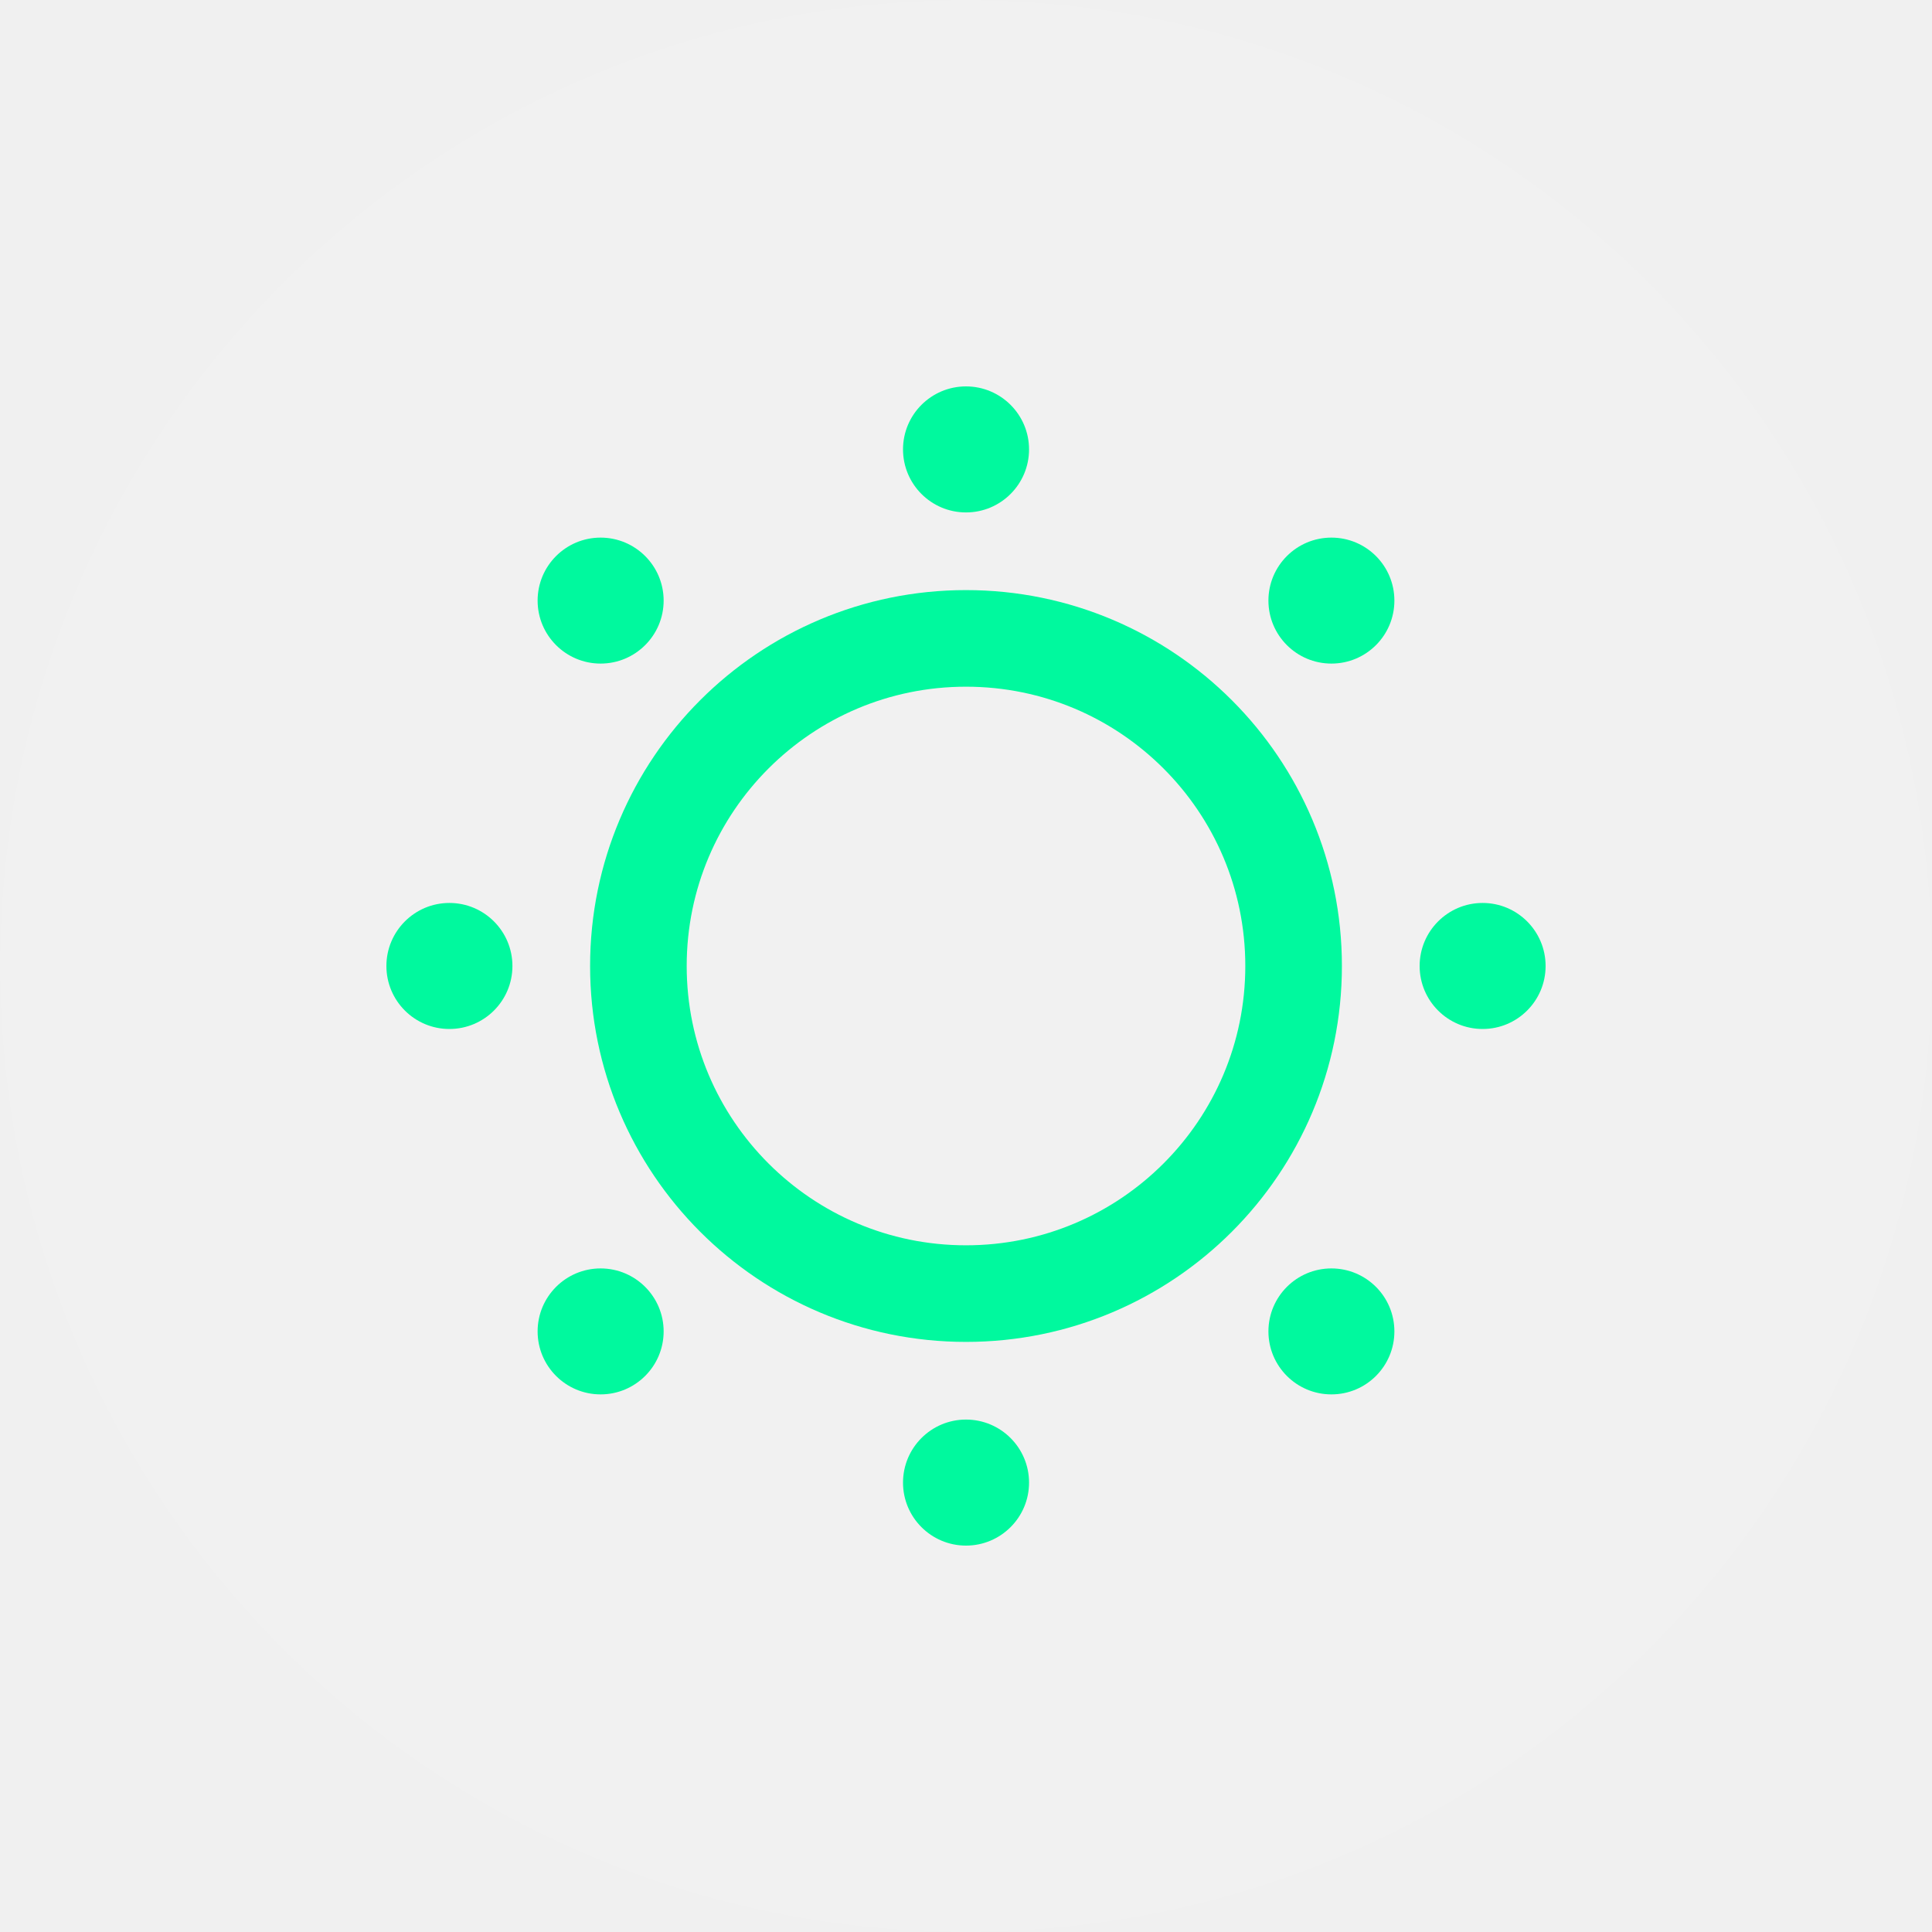
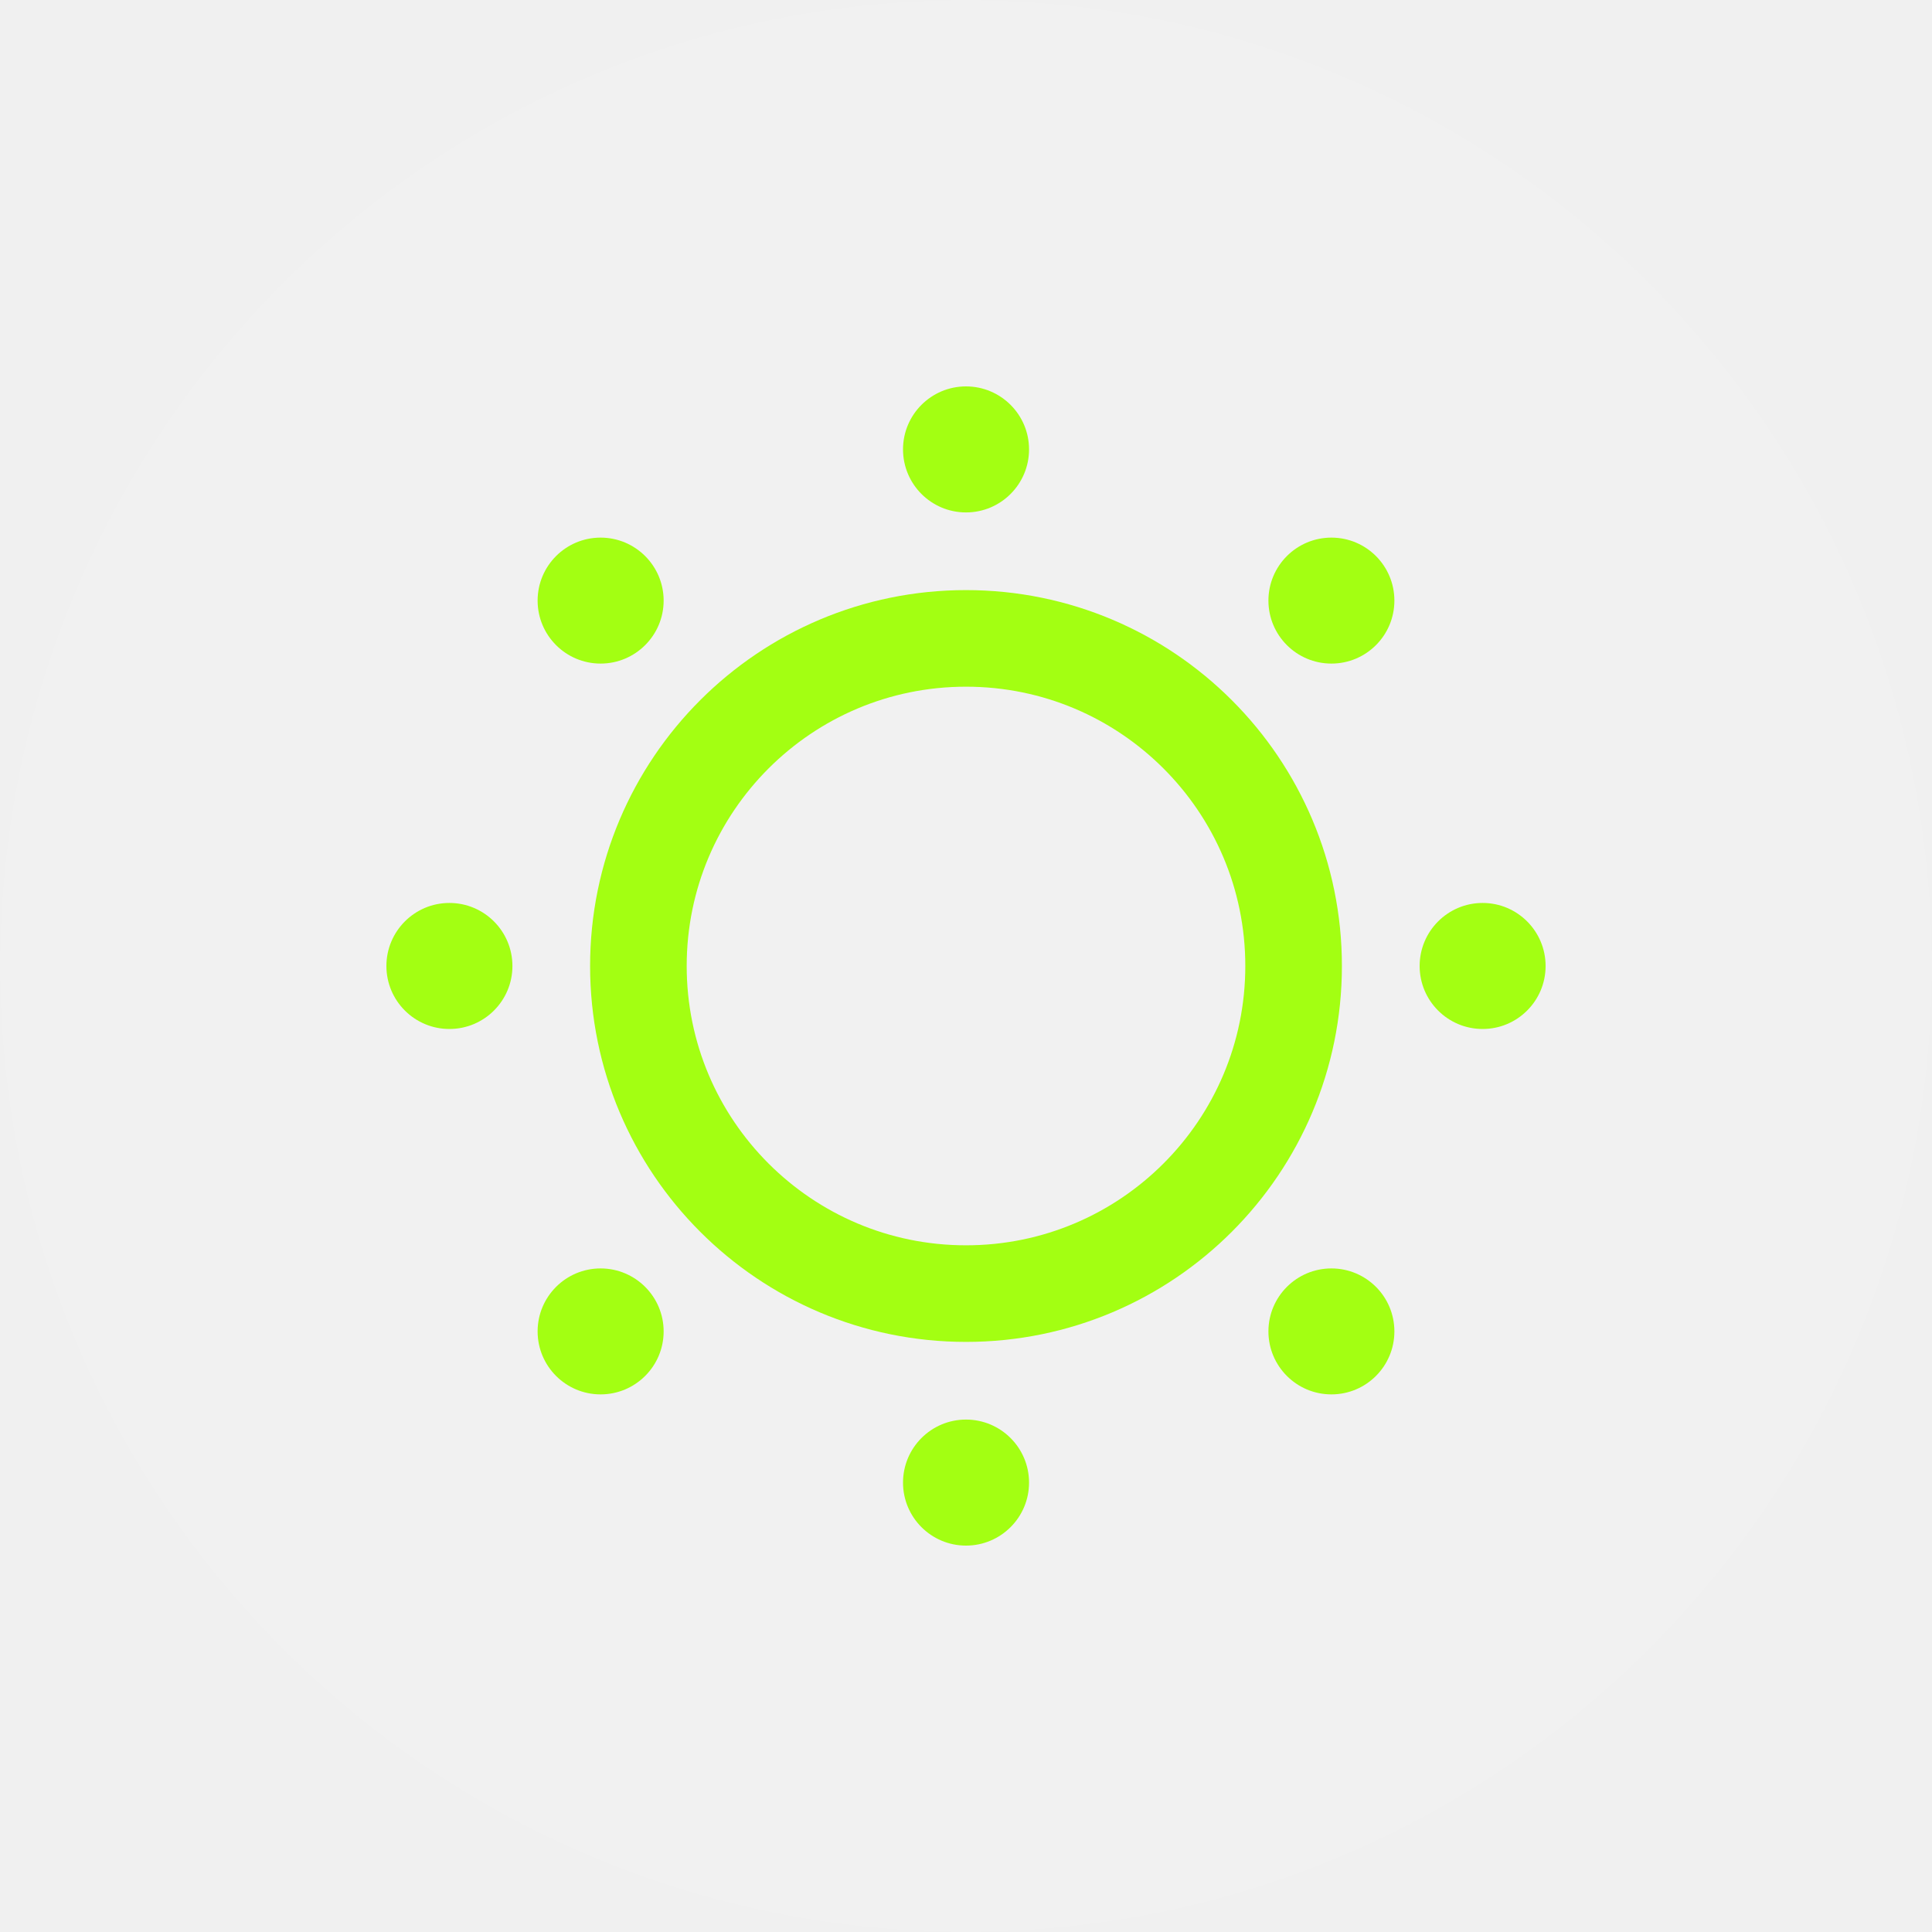
<svg xmlns="http://www.w3.org/2000/svg" width="30" height="30" viewBox="0 0 30 30" fill="none">
  <rect width="30" height="30" rx="15" fill="white" fill-opacity="0.04" />
  <g clip-path="url(#clip0_3674_469)">
-     <path d="M15 20.087C17.81 20.087 20.087 17.809 20.087 15C20.087 12.19 17.81 9.913 15 9.913C12.191 9.913 9.913 12.19 9.913 15C9.913 17.809 12.191 20.087 15 20.087Z" stroke="#00F99E" stroke-width="1.5" stroke-linejoin="round" />
-     <path d="M15 7.957C15.54 7.957 15.979 7.519 15.979 6.978C15.979 6.438 15.54 6 15 6C14.46 6 14.022 6.438 14.022 6.978C14.022 7.519 14.46 7.957 15 7.957Z" fill="#00F99E" />
-     <path d="M20.674 10.304C21.215 10.304 21.652 9.866 21.652 9.326C21.652 8.786 21.215 8.348 20.674 8.348C20.134 8.348 19.696 8.786 19.696 9.326C19.696 9.866 20.134 10.304 20.674 10.304Z" fill="#00F99E" />
-     <path d="M23.022 15.978C23.562 15.978 24 15.54 24 15C24 14.46 23.562 14.021 23.022 14.021C22.482 14.021 22.044 14.46 22.044 15C22.044 15.54 22.482 15.978 23.022 15.978Z" fill="#00F99E" />
-     <path d="M20.674 21.652C21.215 21.652 21.652 21.214 21.652 20.674C21.652 20.134 21.215 19.696 20.674 19.696C20.134 19.696 19.696 20.134 19.696 20.674C19.696 21.214 20.134 21.652 20.674 21.652Z" fill="#00F99E" />
-     <path d="M15 24C15.54 24 15.979 23.562 15.979 23.022C15.979 22.481 15.54 22.043 15 22.043C14.46 22.043 14.022 22.481 14.022 23.022C14.022 23.562 14.46 24 15 24Z" fill="#00F99E" />
-     <path d="M9.326 21.652C9.866 21.652 10.305 21.214 10.305 20.674C10.305 20.134 9.866 19.696 9.326 19.696C8.786 19.696 8.348 20.134 8.348 20.674C8.348 21.214 8.786 21.652 9.326 21.652Z" fill="#00F99E" />
-     <path d="M6.978 15.978C7.519 15.978 7.957 15.54 7.957 15C7.957 14.46 7.519 14.021 6.978 14.021C6.438 14.021 6 14.46 6 15C6 15.54 6.438 15.978 6.978 15.978Z" fill="#00F99E" />
-     <path d="M9.326 10.304C9.866 10.304 10.305 9.866 10.305 9.326C10.305 8.786 9.866 8.348 9.326 8.348C8.786 8.348 8.348 8.786 8.348 9.326C8.348 9.866 8.786 10.304 9.326 10.304Z" fill="#00F99E" />
+     <path d="M15 20.087C17.81 20.087 20.087 17.809 20.087 15C20.087 12.19 17.81 9.913 15 9.913C12.191 9.913 9.913 12.19 9.913 15C9.913 17.809 12.191 20.087 15 20.087Z" stroke="#A3FF12" stroke-width="1.5" stroke-linejoin="round" />
+     <path d="M15 7.957C15.54 7.957 15.979 7.519 15.979 6.978C15.979 6.438 15.54 6 15 6C14.46 6 14.022 6.438 14.022 6.978C14.022 7.519 14.46 7.957 15 7.957Z" fill="#A3FF12" />
+     <path d="M20.674 10.304C21.215 10.304 21.652 9.866 21.652 9.326C21.652 8.786 21.215 8.348 20.674 8.348C20.134 8.348 19.696 8.786 19.696 9.326C19.696 9.866 20.134 10.304 20.674 10.304Z" fill="#A3FF12" />
+     <path d="M23.022 15.978C23.562 15.978 24 15.54 24 15C24 14.46 23.562 14.021 23.022 14.021C22.482 14.021 22.044 14.46 22.044 15C22.044 15.54 22.482 15.978 23.022 15.978Z" fill="#A3FF12" />
+     <path d="M20.674 21.652C21.215 21.652 21.652 21.214 21.652 20.674C21.652 20.134 21.215 19.696 20.674 19.696C20.134 19.696 19.696 20.134 19.696 20.674C19.696 21.214 20.134 21.652 20.674 21.652Z" fill="#A3FF12" />
+     <path d="M15 24C15.54 24 15.979 23.562 15.979 23.022C15.979 22.481 15.54 22.043 15 22.043C14.46 22.043 14.022 22.481 14.022 23.022C14.022 23.562 14.46 24 15 24Z" fill="#A3FF12" />
+     <path d="M9.326 21.652C9.866 21.652 10.305 21.214 10.305 20.674C10.305 20.134 9.866 19.696 9.326 19.696C8.786 19.696 8.348 20.134 8.348 20.674C8.348 21.214 8.786 21.652 9.326 21.652Z" fill="#A3FF12" />
+     <path d="M6.978 15.978C7.519 15.978 7.957 15.54 7.957 15C7.957 14.46 7.519 14.021 6.978 14.021C6.438 14.021 6 14.46 6 15C6 15.54 6.438 15.978 6.978 15.978Z" fill="#A3FF12" />
+     <path d="M9.326 10.304C9.866 10.304 10.305 9.866 10.305 9.326C10.305 8.786 9.866 8.348 9.326 8.348C8.786 8.348 8.348 8.786 8.348 9.326C8.348 9.866 8.786 10.304 9.326 10.304Z" fill="#A3FF12" />
  </g>
  <defs>
    <clipPath id="clip0_3674_469">
      <rect width="18" height="18" fill="white" transform="translate(6 6)" />
    </clipPath>
  </defs>
</svg>
